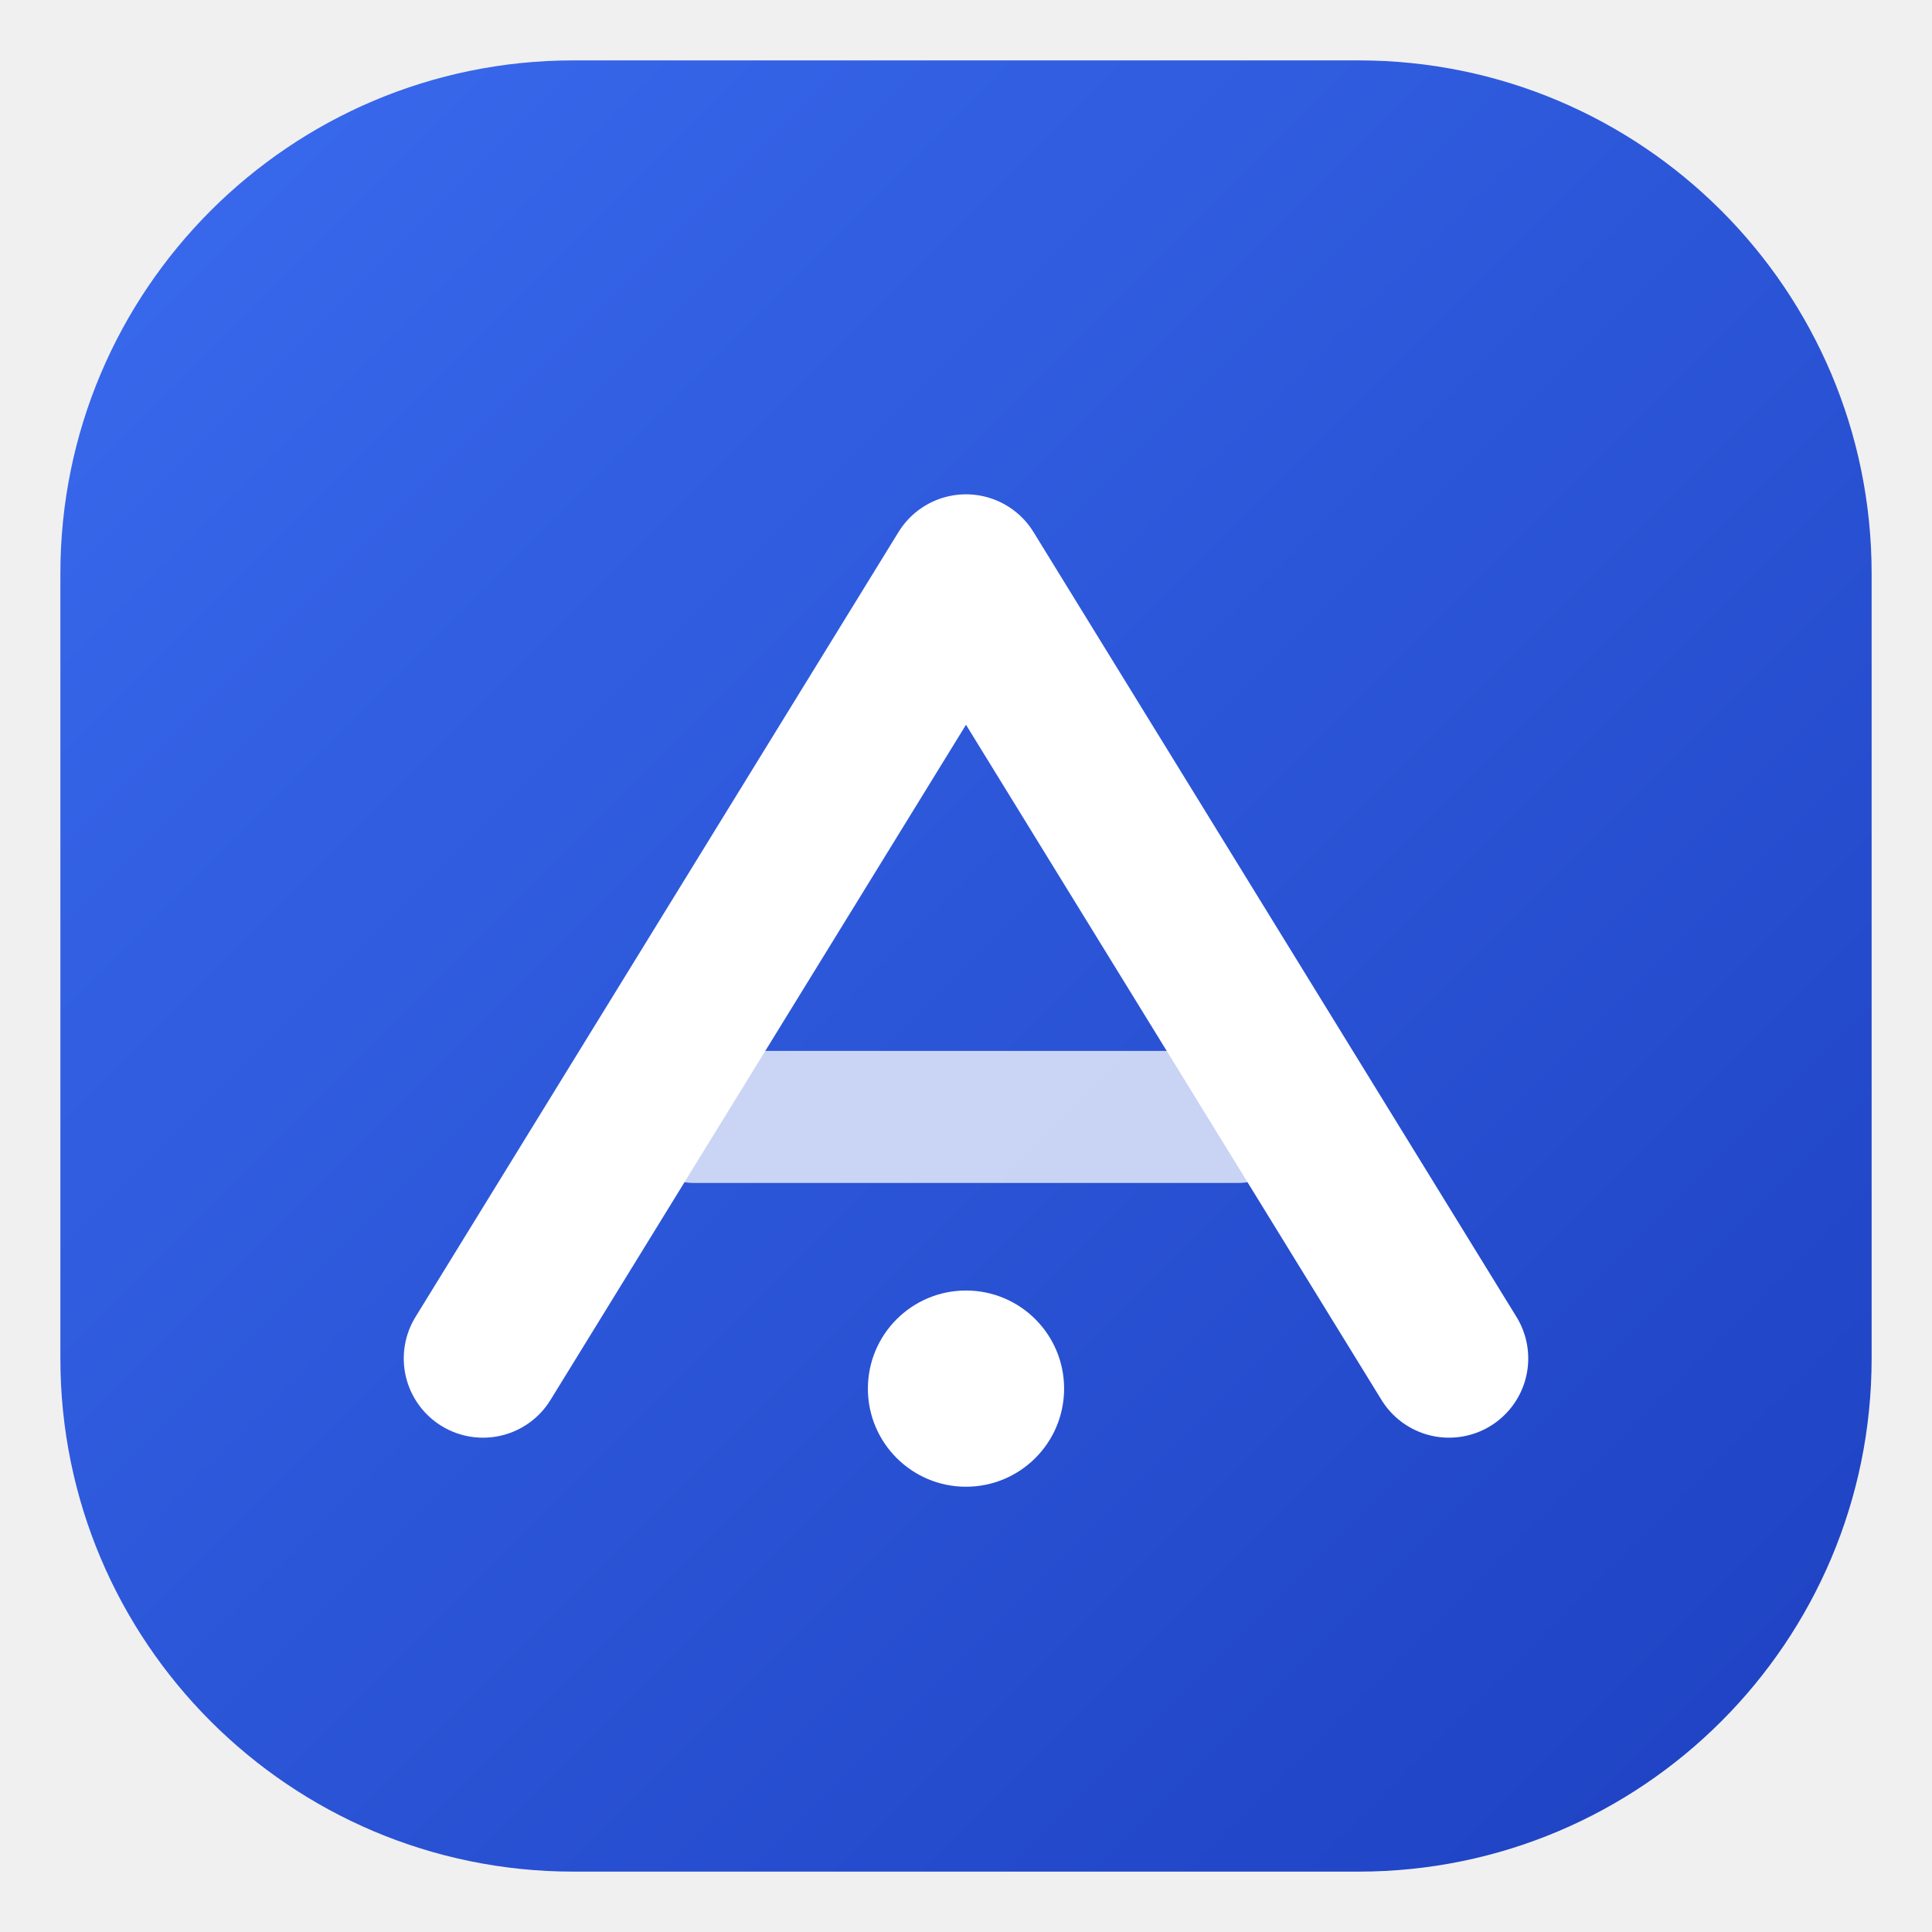
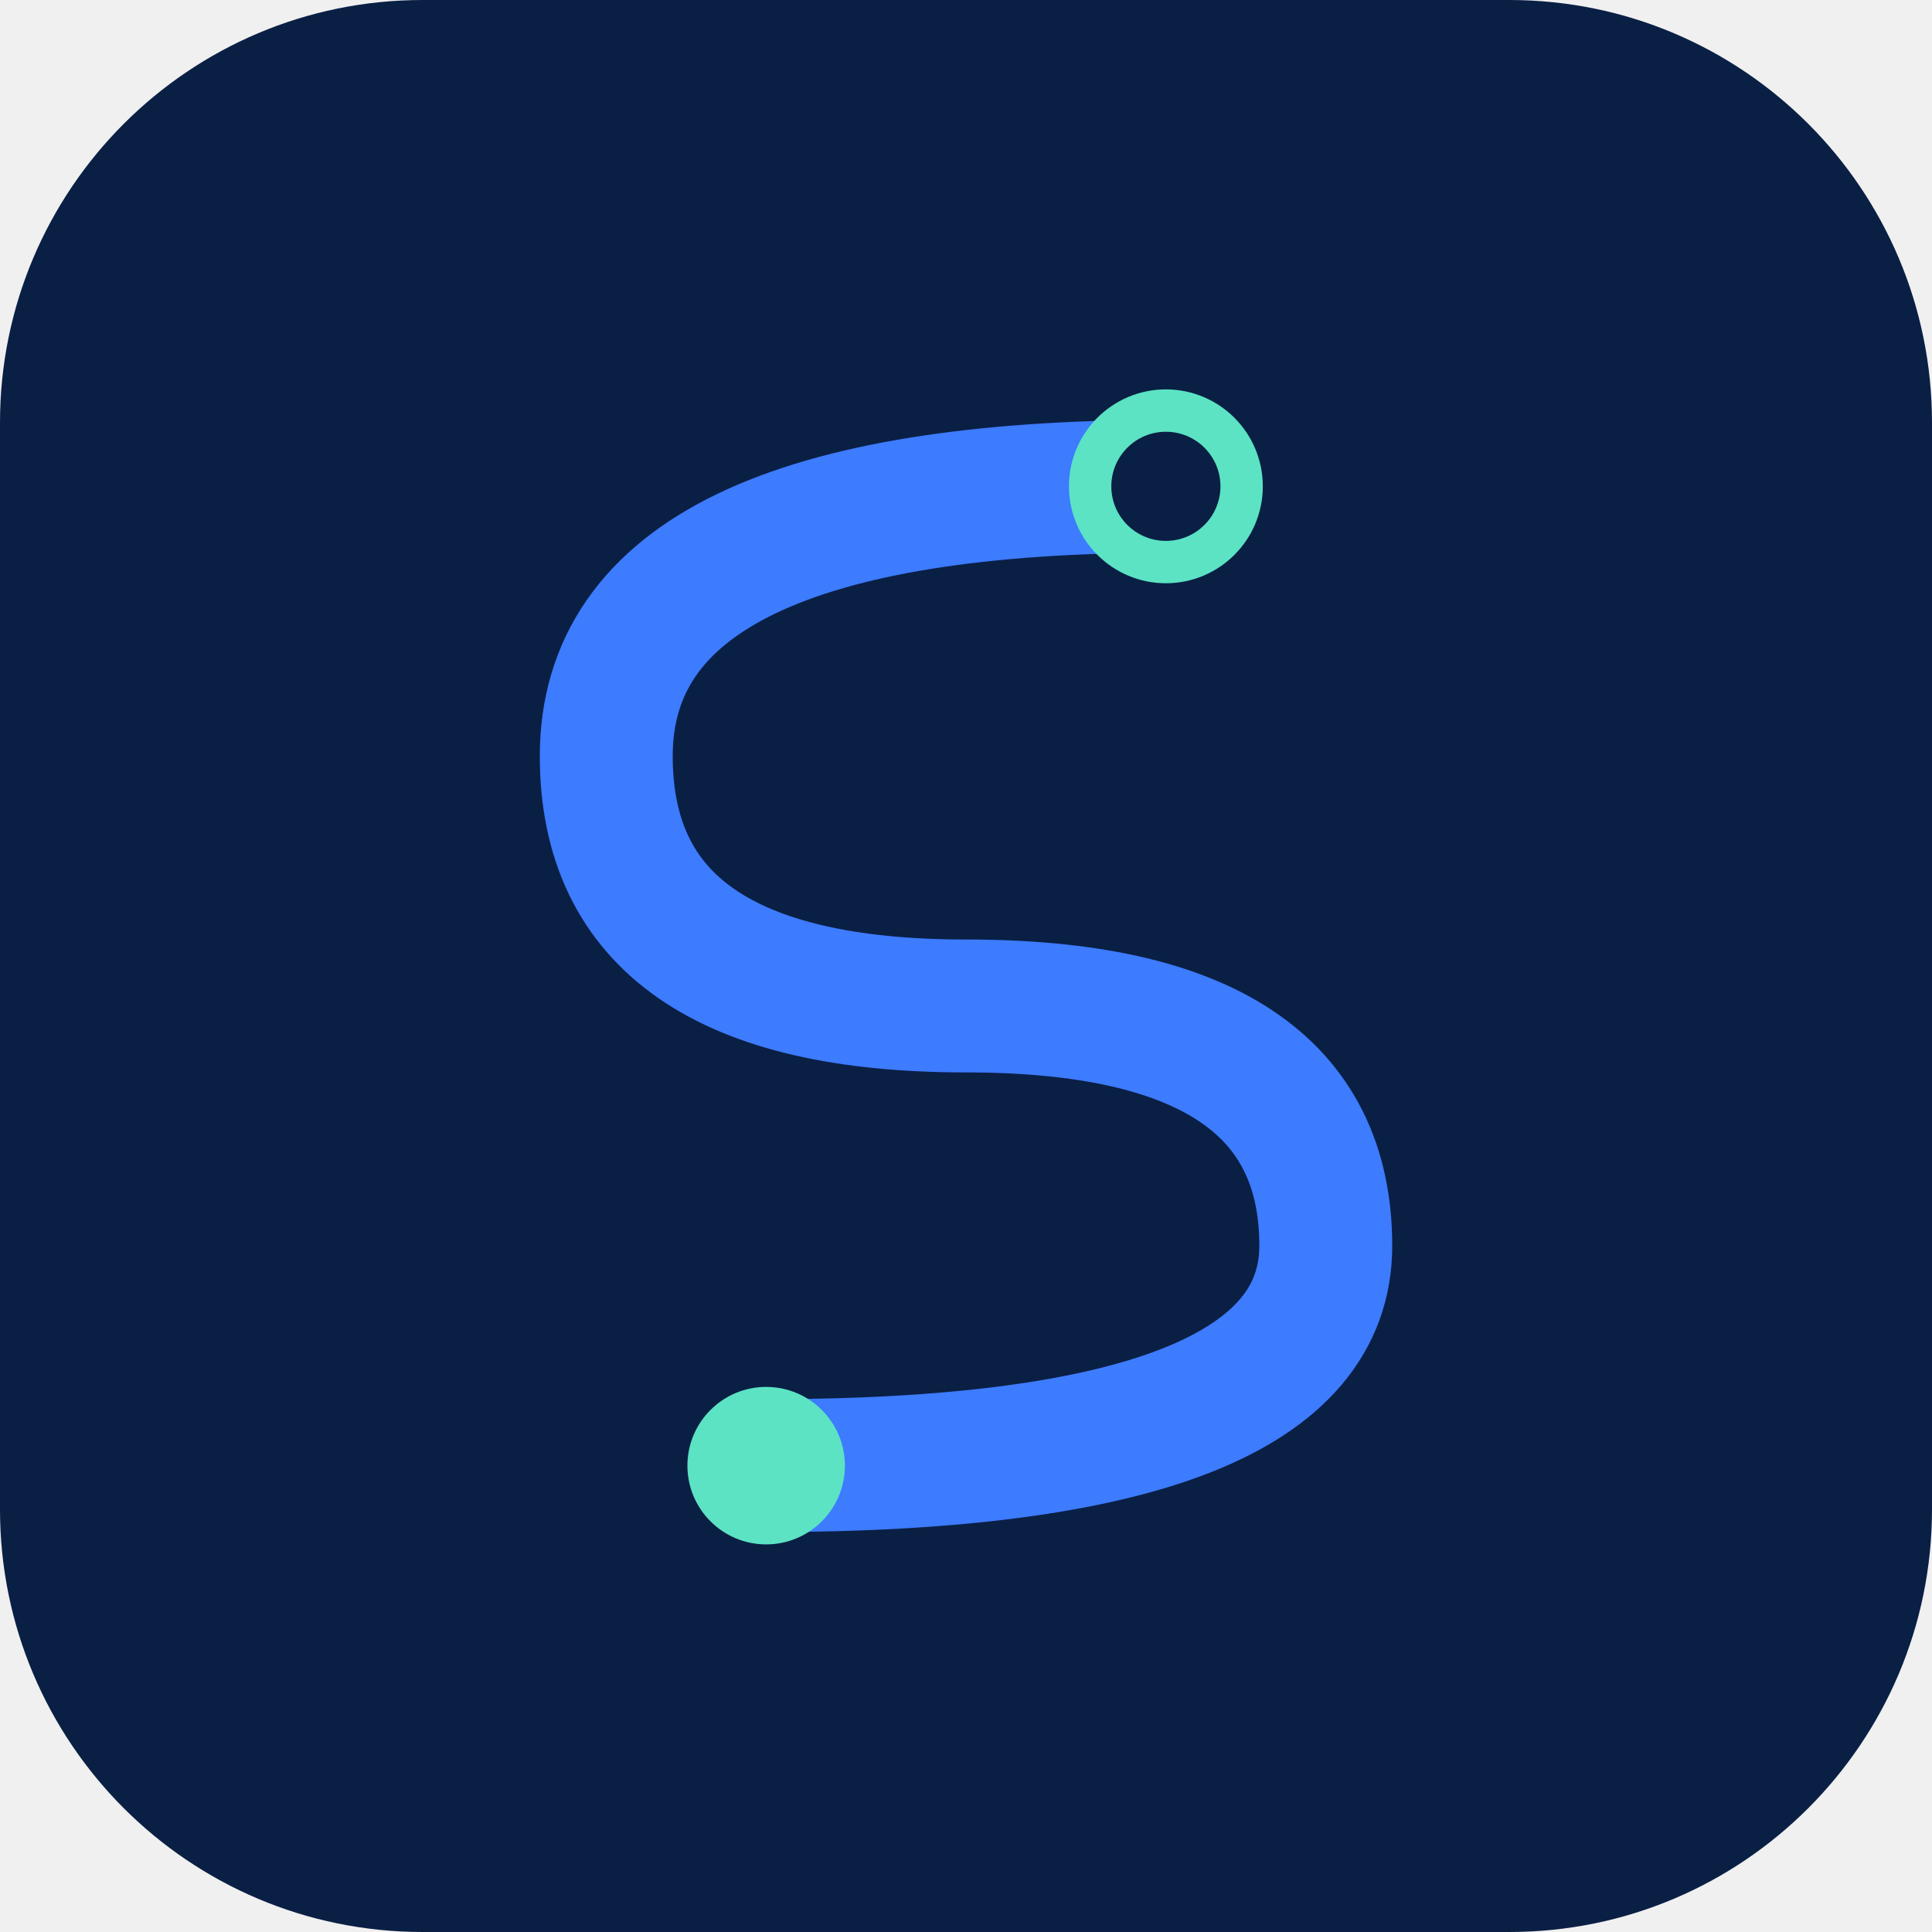
- <svg xmlns="http://www.w3.org/2000/svg" viewBox="0 0 512 512" fill="none">
-   <defs>
-     <linearGradient id="tile" x1="0" y1="0" x2="512" y2="512" gradientUnits="userSpaceOnUse">
-       <stop stop-color="#3B6CF0" />
-       <stop offset="1" stop-color="#1C3FBF" />
-     </linearGradient>
-   </defs>
-   <rect x="16" y="16" width="480" height="480" rx="136" fill="url(#tile)" />
-   <path d="M128 360 L256 152 L384 360" stroke="#FFFFFF" stroke-width="42" stroke-linecap="round" stroke-linejoin="round" />
-   <path d="M184 296 H328" stroke="rgba(255,255,255,0.75)" stroke-width="35" stroke-linecap="round" />
-   <circle cx="256" cy="368" r="26" fill="#FFFFFF" />
+ <svg xmlns="http://www.w3.org/2000/svg" viewBox="0 0 512 512">
+   <rect width="512" height="512" rx="112" fill="#0A1F44" />
+   <g transform="translate(123.59,112.99) scale(2.6483)">
+     <path d="M70 6 Q14 6 14 33 Q14 58 50 58 Q86 58 86 82 Q86 104 30 104" fill="none" stroke="#3D7BFF" stroke-width="13.3" stroke-linecap="round" stroke-linejoin="round" />
+     <circle cx="30" cy="104" r="7.88" fill="#5BE3C4" />
+     <circle cx="70" cy="6" r="7.58" fill="#0A1F44" stroke="#5BE3C4" stroke-width="4.24" />
+   </g>
</svg>
